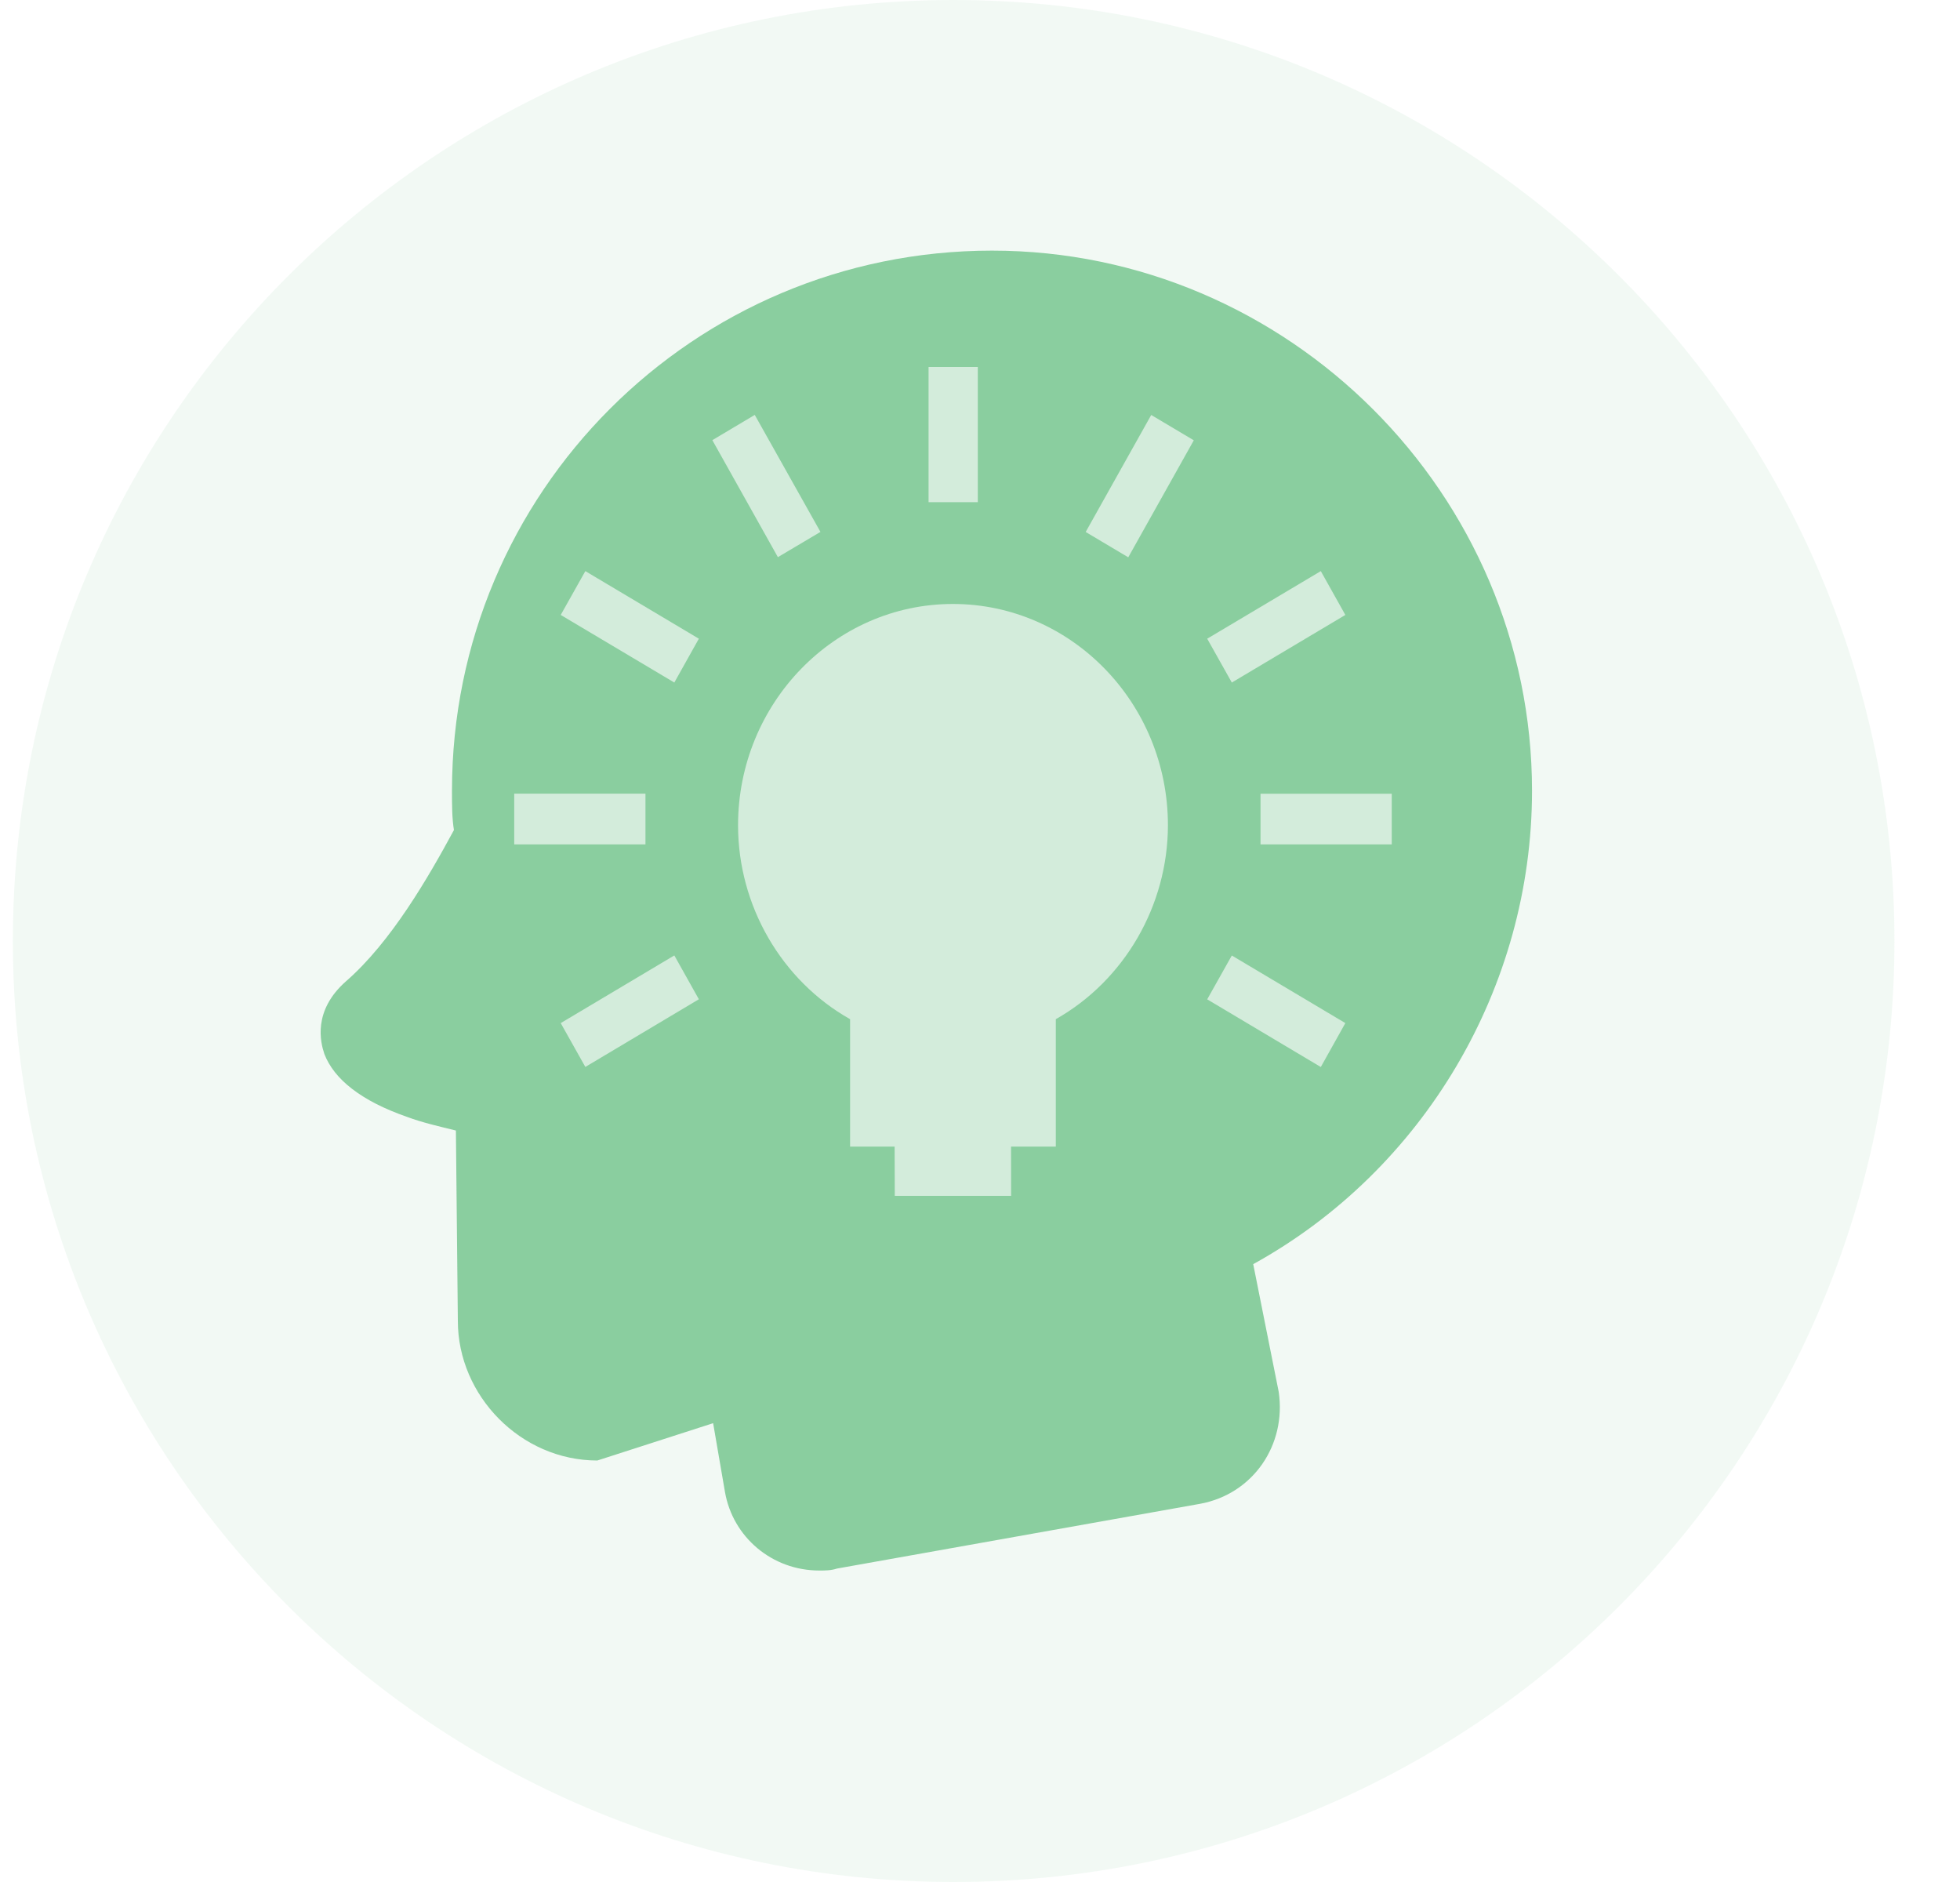
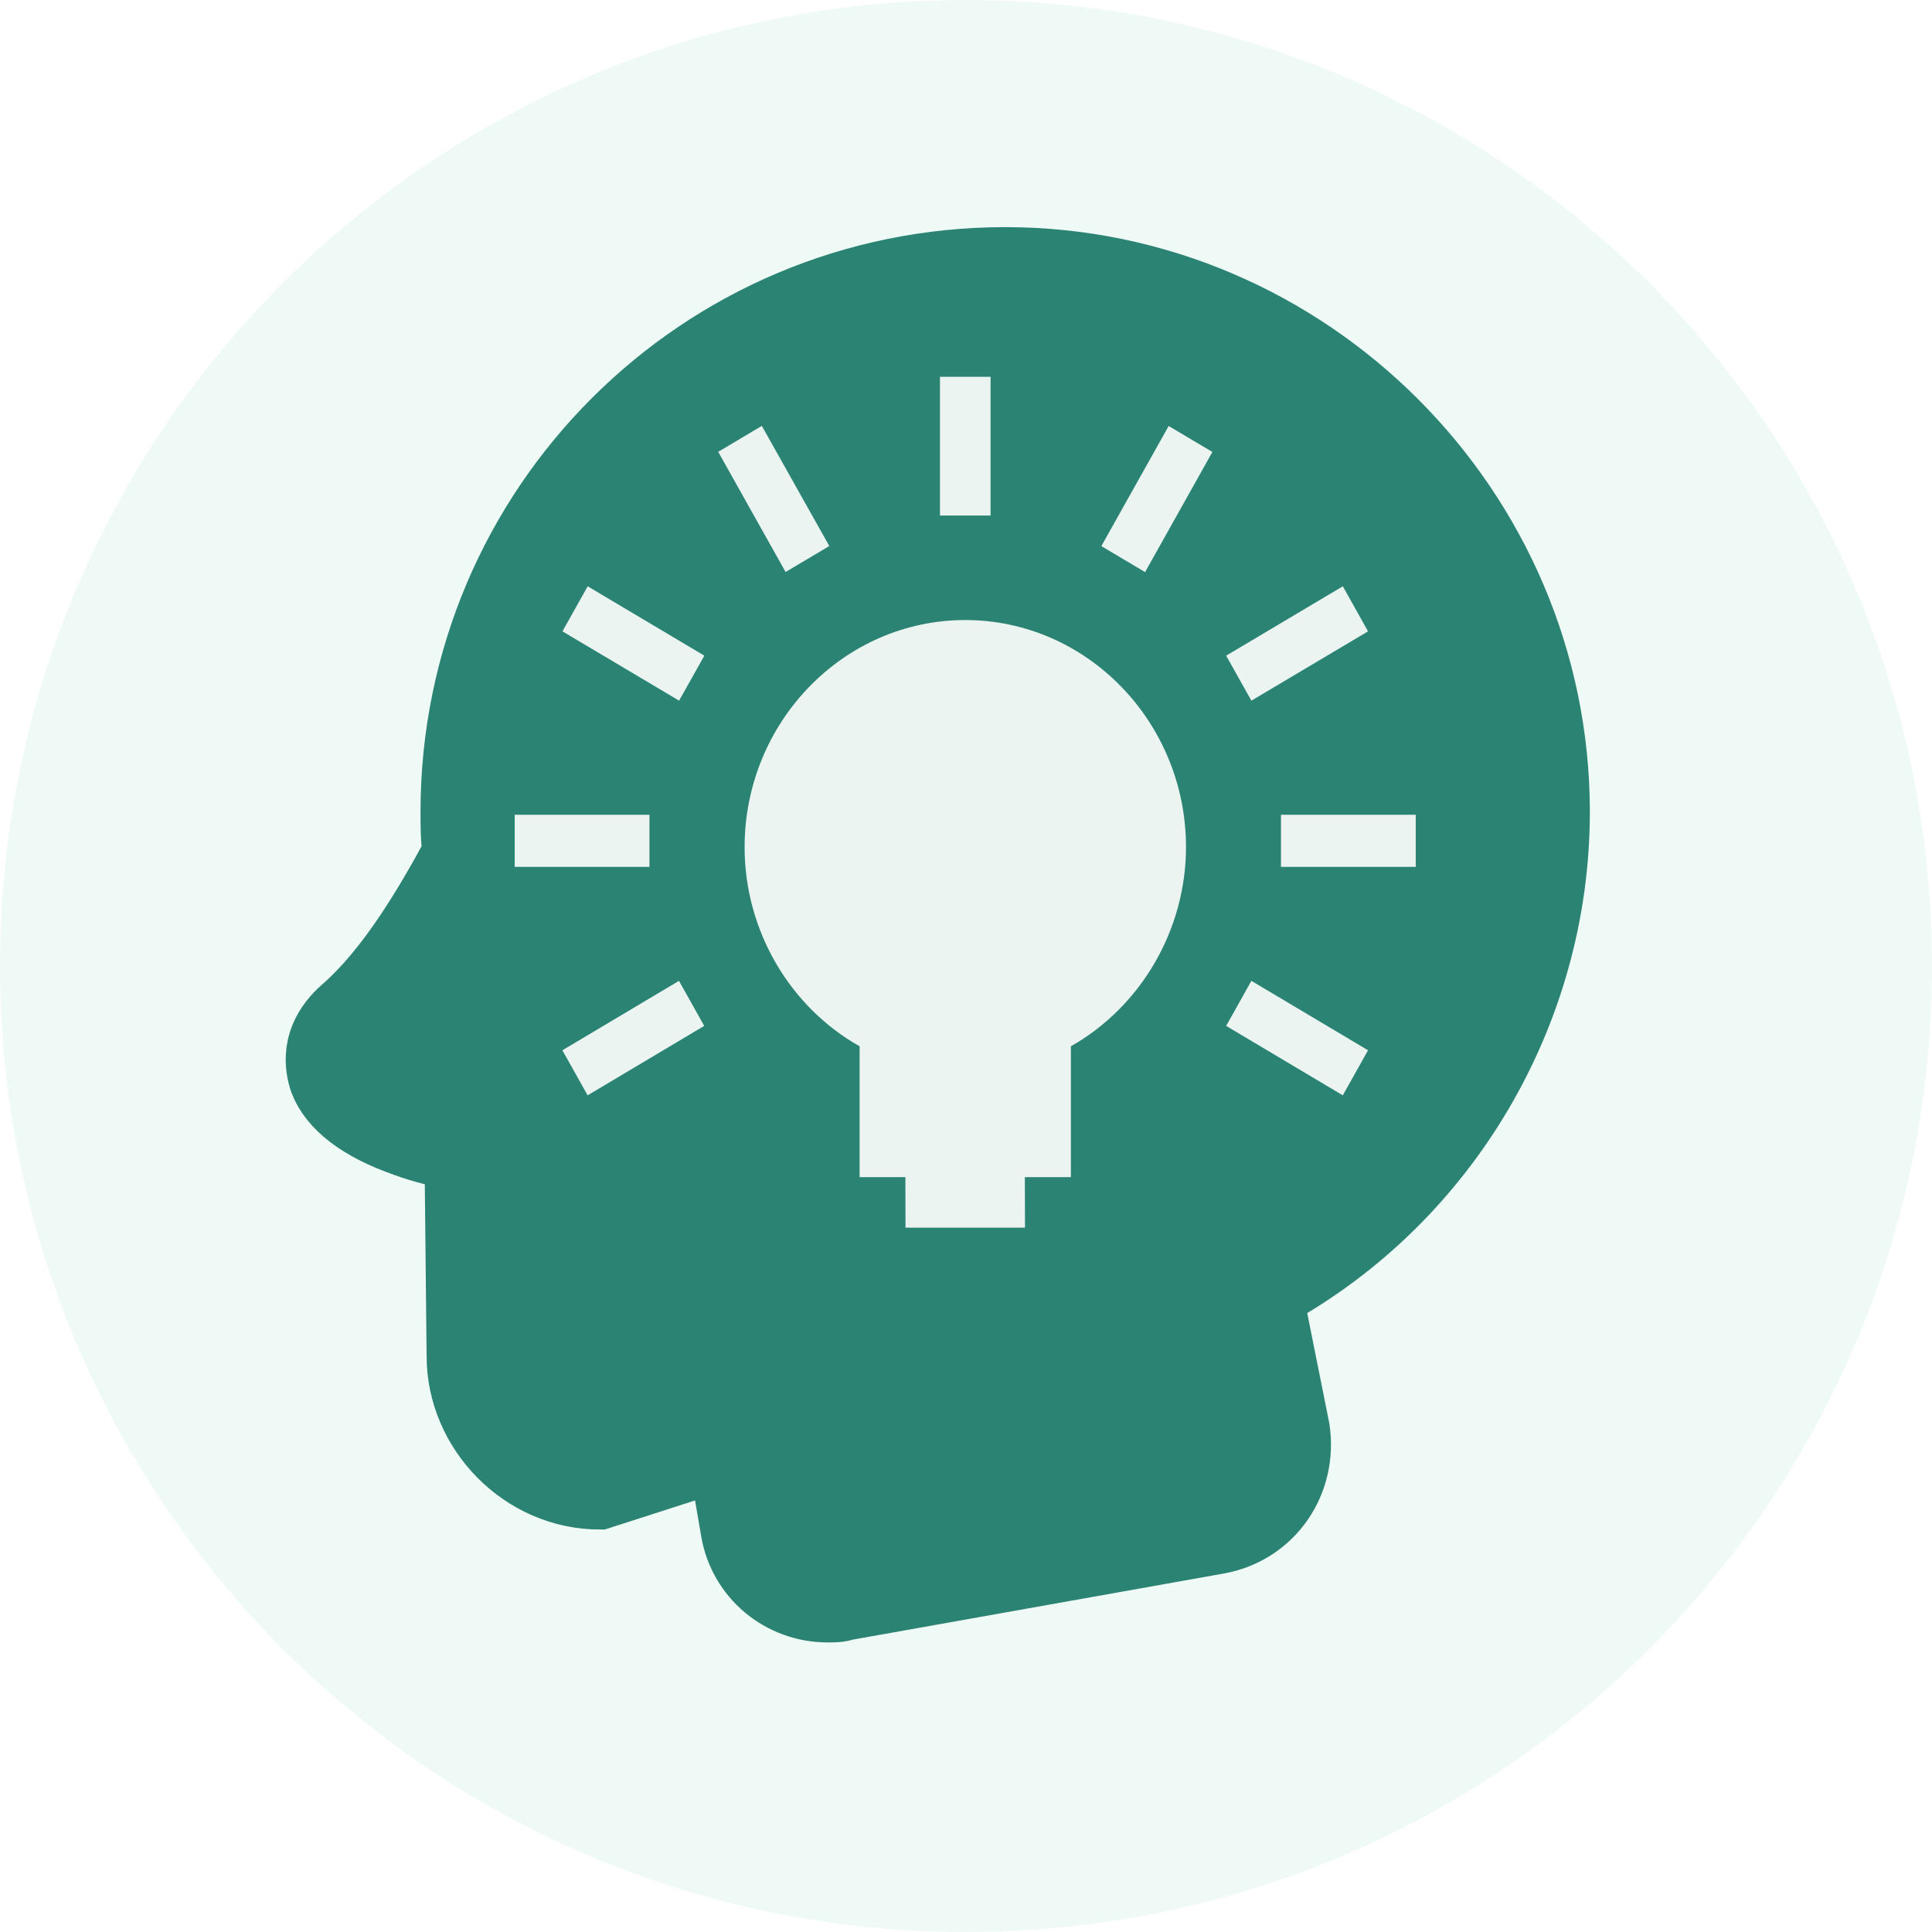
- <svg xmlns="http://www.w3.org/2000/svg" width="25" height="24" viewBox="0 0 25 24" fill="none">
+ <svg xmlns="http://www.w3.org/2000/svg" width="32" height="32" viewBox="0 0 32 32" fill="none">
  <g opacity="0.3">
-     <path d="M12.164 24C18.791 24 24.164 18.627 24.164 12C24.164 5.373 18.791 0 12.164 0C5.537 0 0.164 5.373 0.164 12C0.164 18.627 5.537 24 12.164 24Z" fill="#D3ECDB" />
+     <path opacity="0.3" d="M16 32C24.837 32 32 24.837 32 16C32 7.163 24.837 0 16 0C7.163 0 0 7.163 0 16C0 24.837 7.163 32 16 32Z" fill="#50BF95" />
  </g>
-   <path opacity="0.8" d="M12.653 3.196C8.846 3.196 5.765 6.277 5.765 10.084C5.765 10.26 5.765 10.435 5.79 10.585C5.465 11.186 4.989 12.013 4.413 12.514C3.987 12.89 4.087 13.291 4.137 13.44C4.262 13.766 4.612 14.041 5.189 14.242C5.389 14.317 5.614 14.367 5.815 14.417L5.84 16.846C5.84 17.798 6.642 18.625 7.619 18.625L9.096 18.149L9.247 19.026C9.347 19.602 9.848 20.028 10.45 20.028C10.525 20.028 10.6 20.028 10.675 20.003L15.308 19.177C15.985 19.052 16.41 18.425 16.31 17.749L15.985 16.121C18.163 14.919 19.541 12.589 19.541 10.084C19.541 6.303 16.436 3.196 12.653 3.196L12.653 3.196Z" fill="#70C38A" />
-   <path fill-rule="evenodd" clip-rule="evenodd" d="M6.559 10.768V10.121H8.233V10.768H6.559Z" fill="#D3ECDB" />
-   <path fill-rule="evenodd" clip-rule="evenodd" d="M7.466 13.606L7.152 13.047L8.601 12.184L8.914 12.743L7.466 13.606Z" fill="#D3ECDB" />
-   <path fill-rule="evenodd" clip-rule="evenodd" d="M8.601 8.704L7.152 7.842L7.466 7.283L8.914 8.145L8.601 8.704Z" fill="#D3ECDB" />
-   <path fill-rule="evenodd" clip-rule="evenodd" d="M16.847 7.283L17.16 7.842L15.712 8.704L15.398 8.145L16.847 7.283Z" fill="#D3ECDB" />
-   <path fill-rule="evenodd" clip-rule="evenodd" d="M11.844 4.68H12.472V6.404H11.844V4.68Z" fill="#D3ECDB" />
-   <path fill-rule="evenodd" clip-rule="evenodd" d="M9.627 5.291L10.465 6.783L9.922 7.105L9.086 5.613L9.627 5.291Z" fill="#D3ECDB" />
-   <path fill-rule="evenodd" clip-rule="evenodd" d="M13.467 12.997V14.622H12.896L12.897 15.25H11.413L11.411 14.622H10.843V12.997C9.97 12.505 9.414 11.552 9.414 10.524C9.414 8.969 10.645 7.702 12.154 7.702C13.667 7.702 14.897 8.969 14.897 10.524C14.896 11.551 14.339 12.504 13.467 12.997H13.467Z" fill="#D3ECDB" />
-   <path fill-rule="evenodd" clip-rule="evenodd" d="M14.391 7.107L13.848 6.784L14.684 5.292L15.227 5.615L14.391 7.107Z" fill="#D3ECDB" />
-   <path fill-rule="evenodd" clip-rule="evenodd" d="M16.847 13.607L15.398 12.744L15.712 12.185L17.16 13.047L16.847 13.607Z" fill="#D3ECDB" />
-   <path fill-rule="evenodd" clip-rule="evenodd" d="M17.752 10.768H16.078V10.122H17.752V10.768Z" fill="#D3ECDB" />
+   <path d="M16.649 4.262C11.573 4.262 7.465 8.37 7.465 13.446C7.465 13.68 7.465 13.913 7.499 14.114C7.065 14.915 6.431 16.017 5.662 16.685C5.095 17.186 5.228 17.721 5.295 17.921C5.461 18.355 5.929 18.722 6.697 18.989C6.964 19.09 7.264 19.156 7.532 19.223L7.566 22.462C7.566 23.731 8.634 24.834 9.937 24.834L11.907 24.2L12.108 25.368C12.241 26.137 12.909 26.704 13.711 26.704C13.812 26.704 13.912 26.704 14.011 26.67L20.19 25.569C21.091 25.402 21.659 24.567 21.526 23.666L21.091 21.495C23.997 19.892 25.833 16.786 25.833 13.446C25.833 8.404 21.693 4.262 16.649 4.262L16.649 4.262Z" fill="#2B8473" stroke="#2B8473" />
+   <path fill-rule="evenodd" clip-rule="evenodd" d="M8.525 14.358V13.495H10.757V14.358H8.525Z" fill="#ECF4F2" />
+   <path fill-rule="evenodd" clip-rule="evenodd" d="M9.733 18.142L9.315 17.396L11.246 16.246L11.664 16.992L9.733 18.142Z" fill="#ECF4F2" />
+   <path fill-rule="evenodd" clip-rule="evenodd" d="M11.248 11.605L9.316 10.457L9.734 9.711L11.666 10.86L11.248 11.605Z" fill="#ECF4F2" />
+   <path fill-rule="evenodd" clip-rule="evenodd" d="M22.241 9.711L22.659 10.457L20.727 11.605L20.309 10.86L22.241 9.711Z" fill="#ECF4F2" />
+   <path fill-rule="evenodd" clip-rule="evenodd" d="M15.569 6.241H16.407V8.539H15.569V6.241Z" fill="#ECF4F2" />
+   <path fill-rule="evenodd" clip-rule="evenodd" d="M12.618 7.054L13.736 9.044L13.012 9.474L11.896 7.484L12.618 7.054Z" fill="#ECF4F2" />
+   <path fill-rule="evenodd" clip-rule="evenodd" d="M17.737 17.33V19.497H16.975L16.977 20.334H14.998L14.996 19.497H14.238V17.33C13.074 16.674 12.333 15.403 12.333 14.033C12.333 11.96 13.974 10.27 15.987 10.27C18.003 10.27 19.644 11.96 19.644 14.033C19.642 15.401 18.899 16.672 17.737 17.33H17.737Z" fill="#ECF4F2" />
+   <path fill-rule="evenodd" clip-rule="evenodd" d="M18.966 9.476L18.242 9.045L19.357 7.056L20.081 7.486L18.966 9.476Z" fill="#ECF4F2" />
+   <path fill-rule="evenodd" clip-rule="evenodd" d="M22.241 18.142L20.309 16.992L20.727 16.246L22.659 17.396L22.241 18.142Z" fill="#ECF4F2" />
+   <path fill-rule="evenodd" clip-rule="evenodd" d="M23.449 14.358H21.217V13.495H23.449V14.358Z" fill="#ECF4F2" />
</svg>
